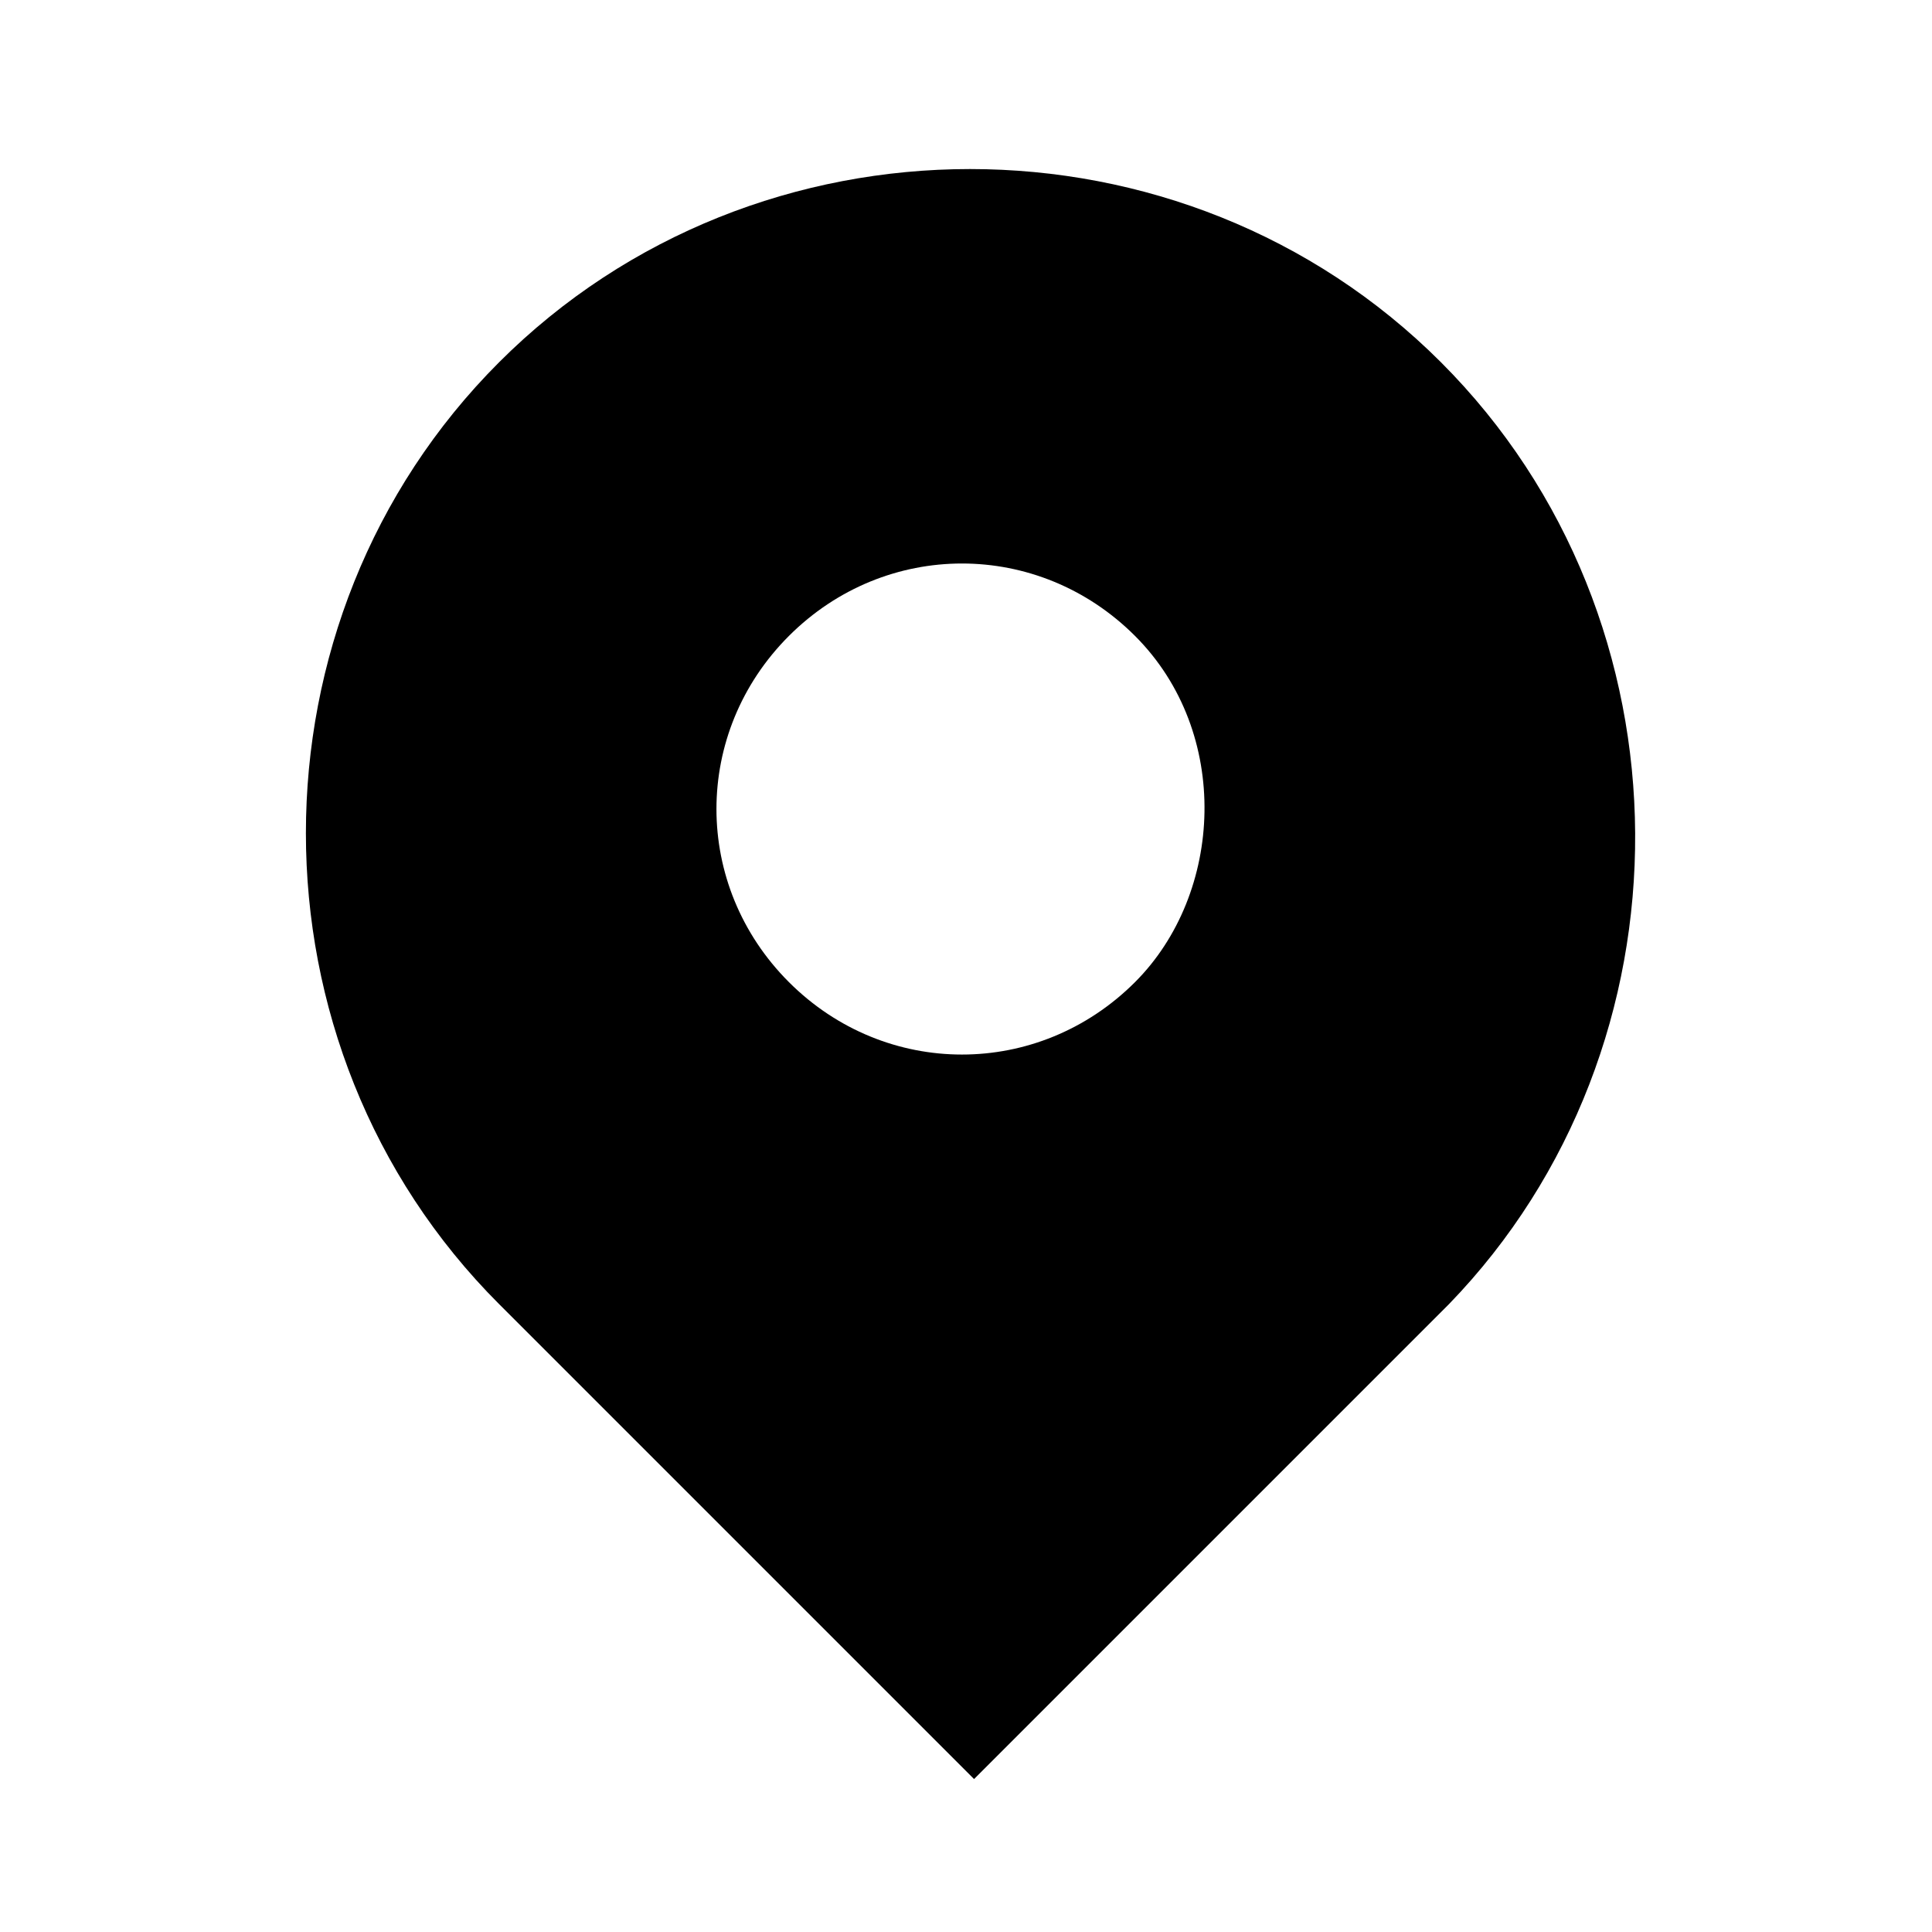
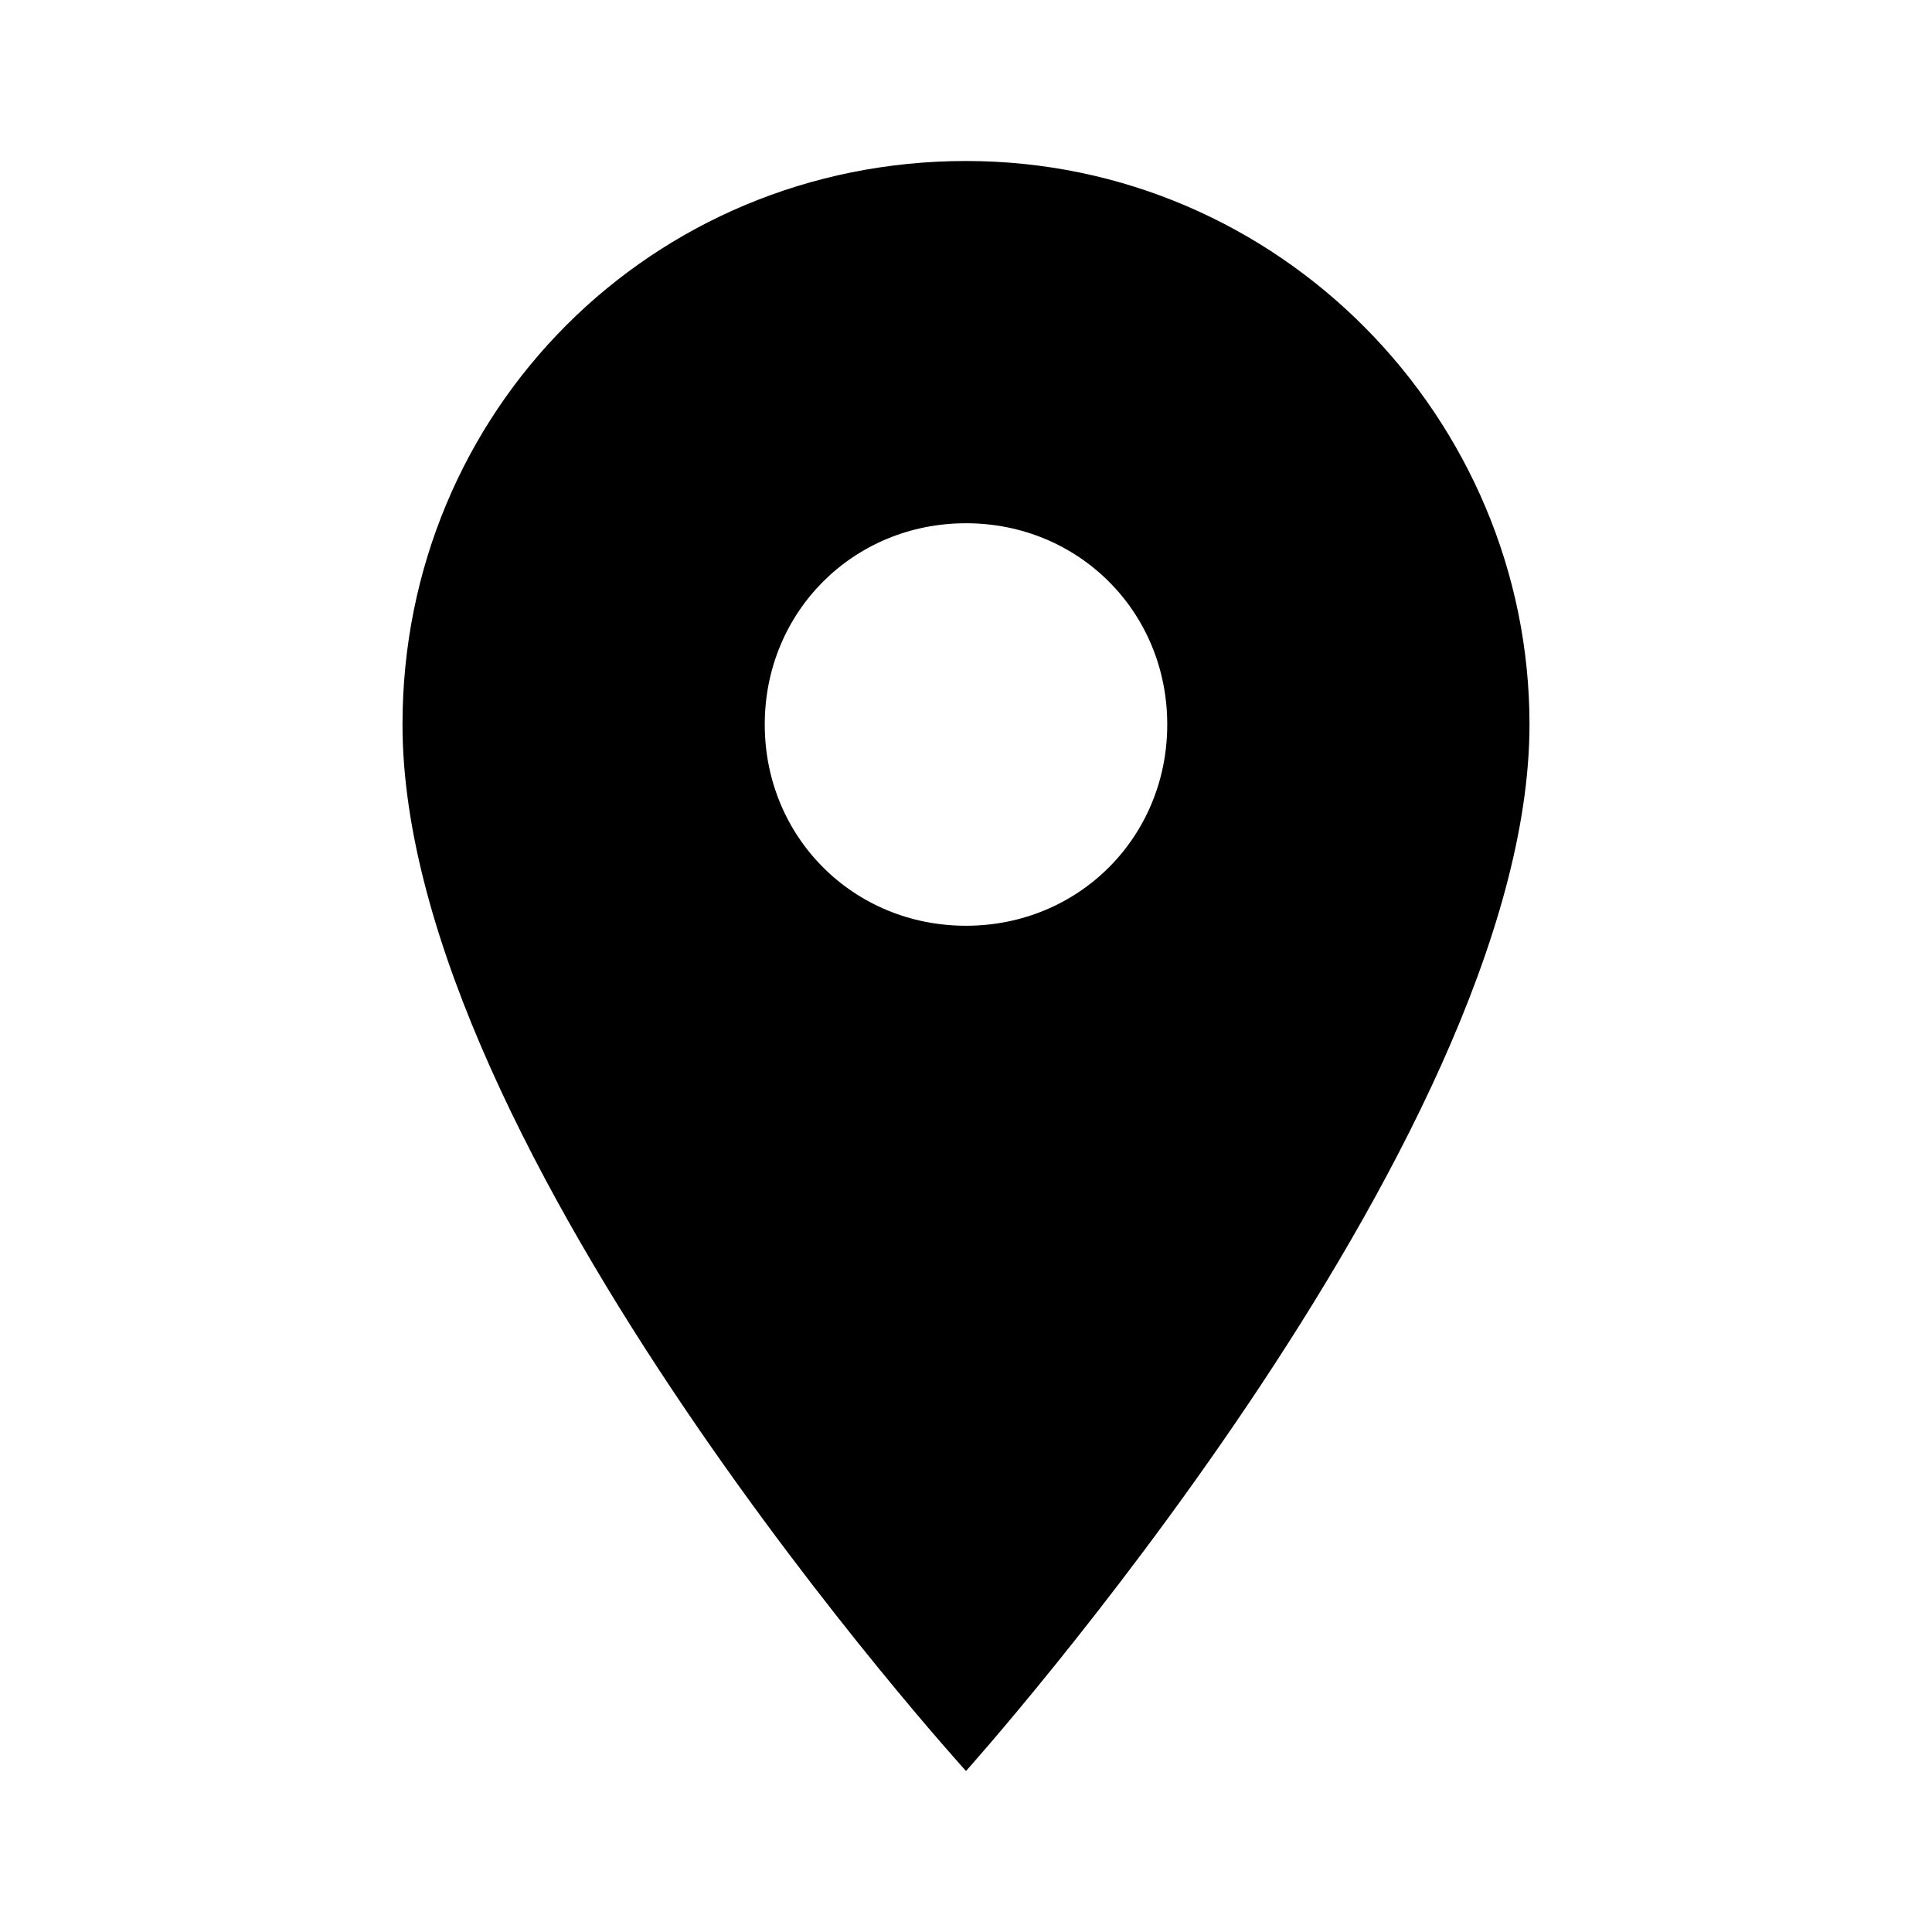
- <svg xmlns="http://www.w3.org/2000/svg" version="1.1" x="0px" y="0px" viewBox="165 -23.9 24 24" enable-background="new 165 -23.9 24 24" xml:space="preserve">
-   <g id="Layer_1">
-     <path d="M182.9-19.4c-3.2-3.2-8.5-3.2-11.7,0c-3.2,3.2-3.2,8.5,0,11.7l5.9,5.9l5.9-5.9C186.1-10.9,186.1-16.2,182.9-19.4z    M179.1-11.7c-1.2,1.2-3.1,1.2-4.3,0c-1.2-1.2-1.2-3.1,0-4.3s3.1-1.2,4.3,0S180.2-12.8,179.1-11.7z" />
-   </g>
-   <g id="Layer_2">
- </g>
+ <svg xmlns="http://www.w3.org/2000/svg" version="1.1" id="Layer_1" x="0px" y="0px" viewBox="136 -23.9 24 24" enable-background="new 136 -23.9 24 24" xml:space="preserve">
+   <path d="M148-21.9c-3.9,0-7,3.1-7,7c0,5.3,7,13,7,13s7-7.8,7-13C155-18.7,151.9-21.9,148-21.9z M148-12.4c-1.4,0-2.5-1.1-2.5-2.5  s1.1-2.5,2.5-2.5s2.5,1.1,2.5,2.5S149.4-12.4,148-12.4z" />
</svg>
